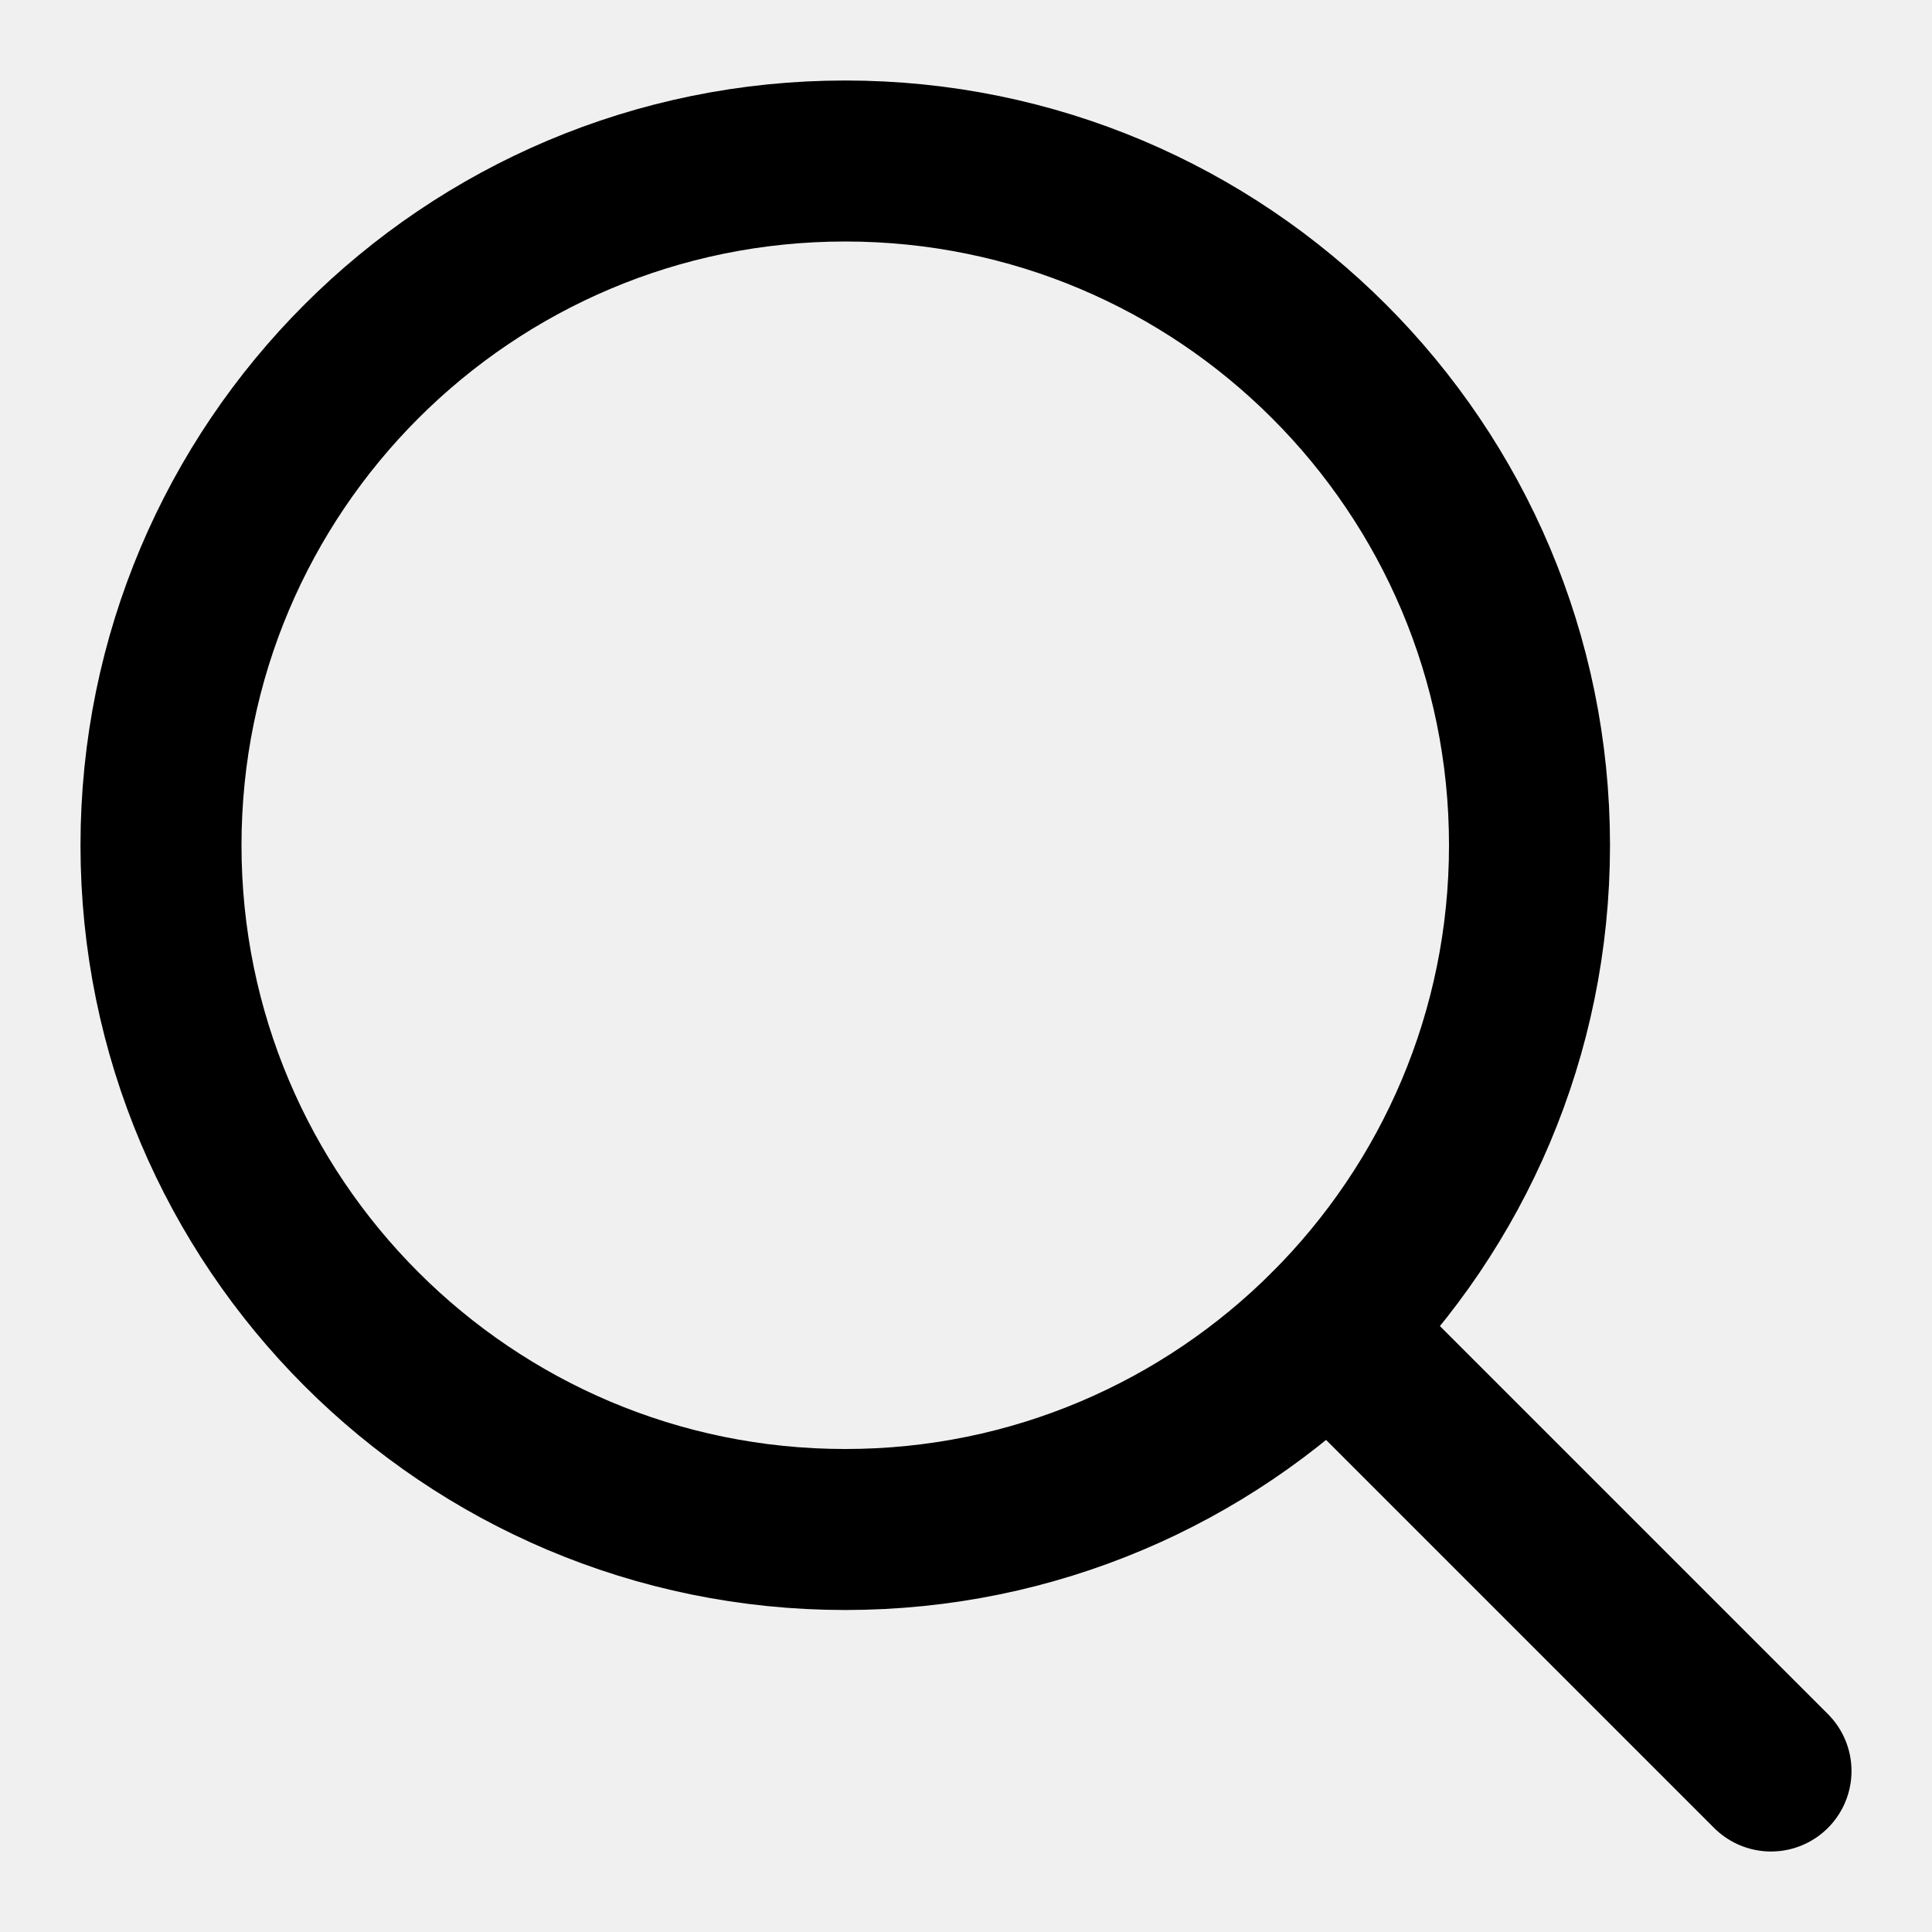
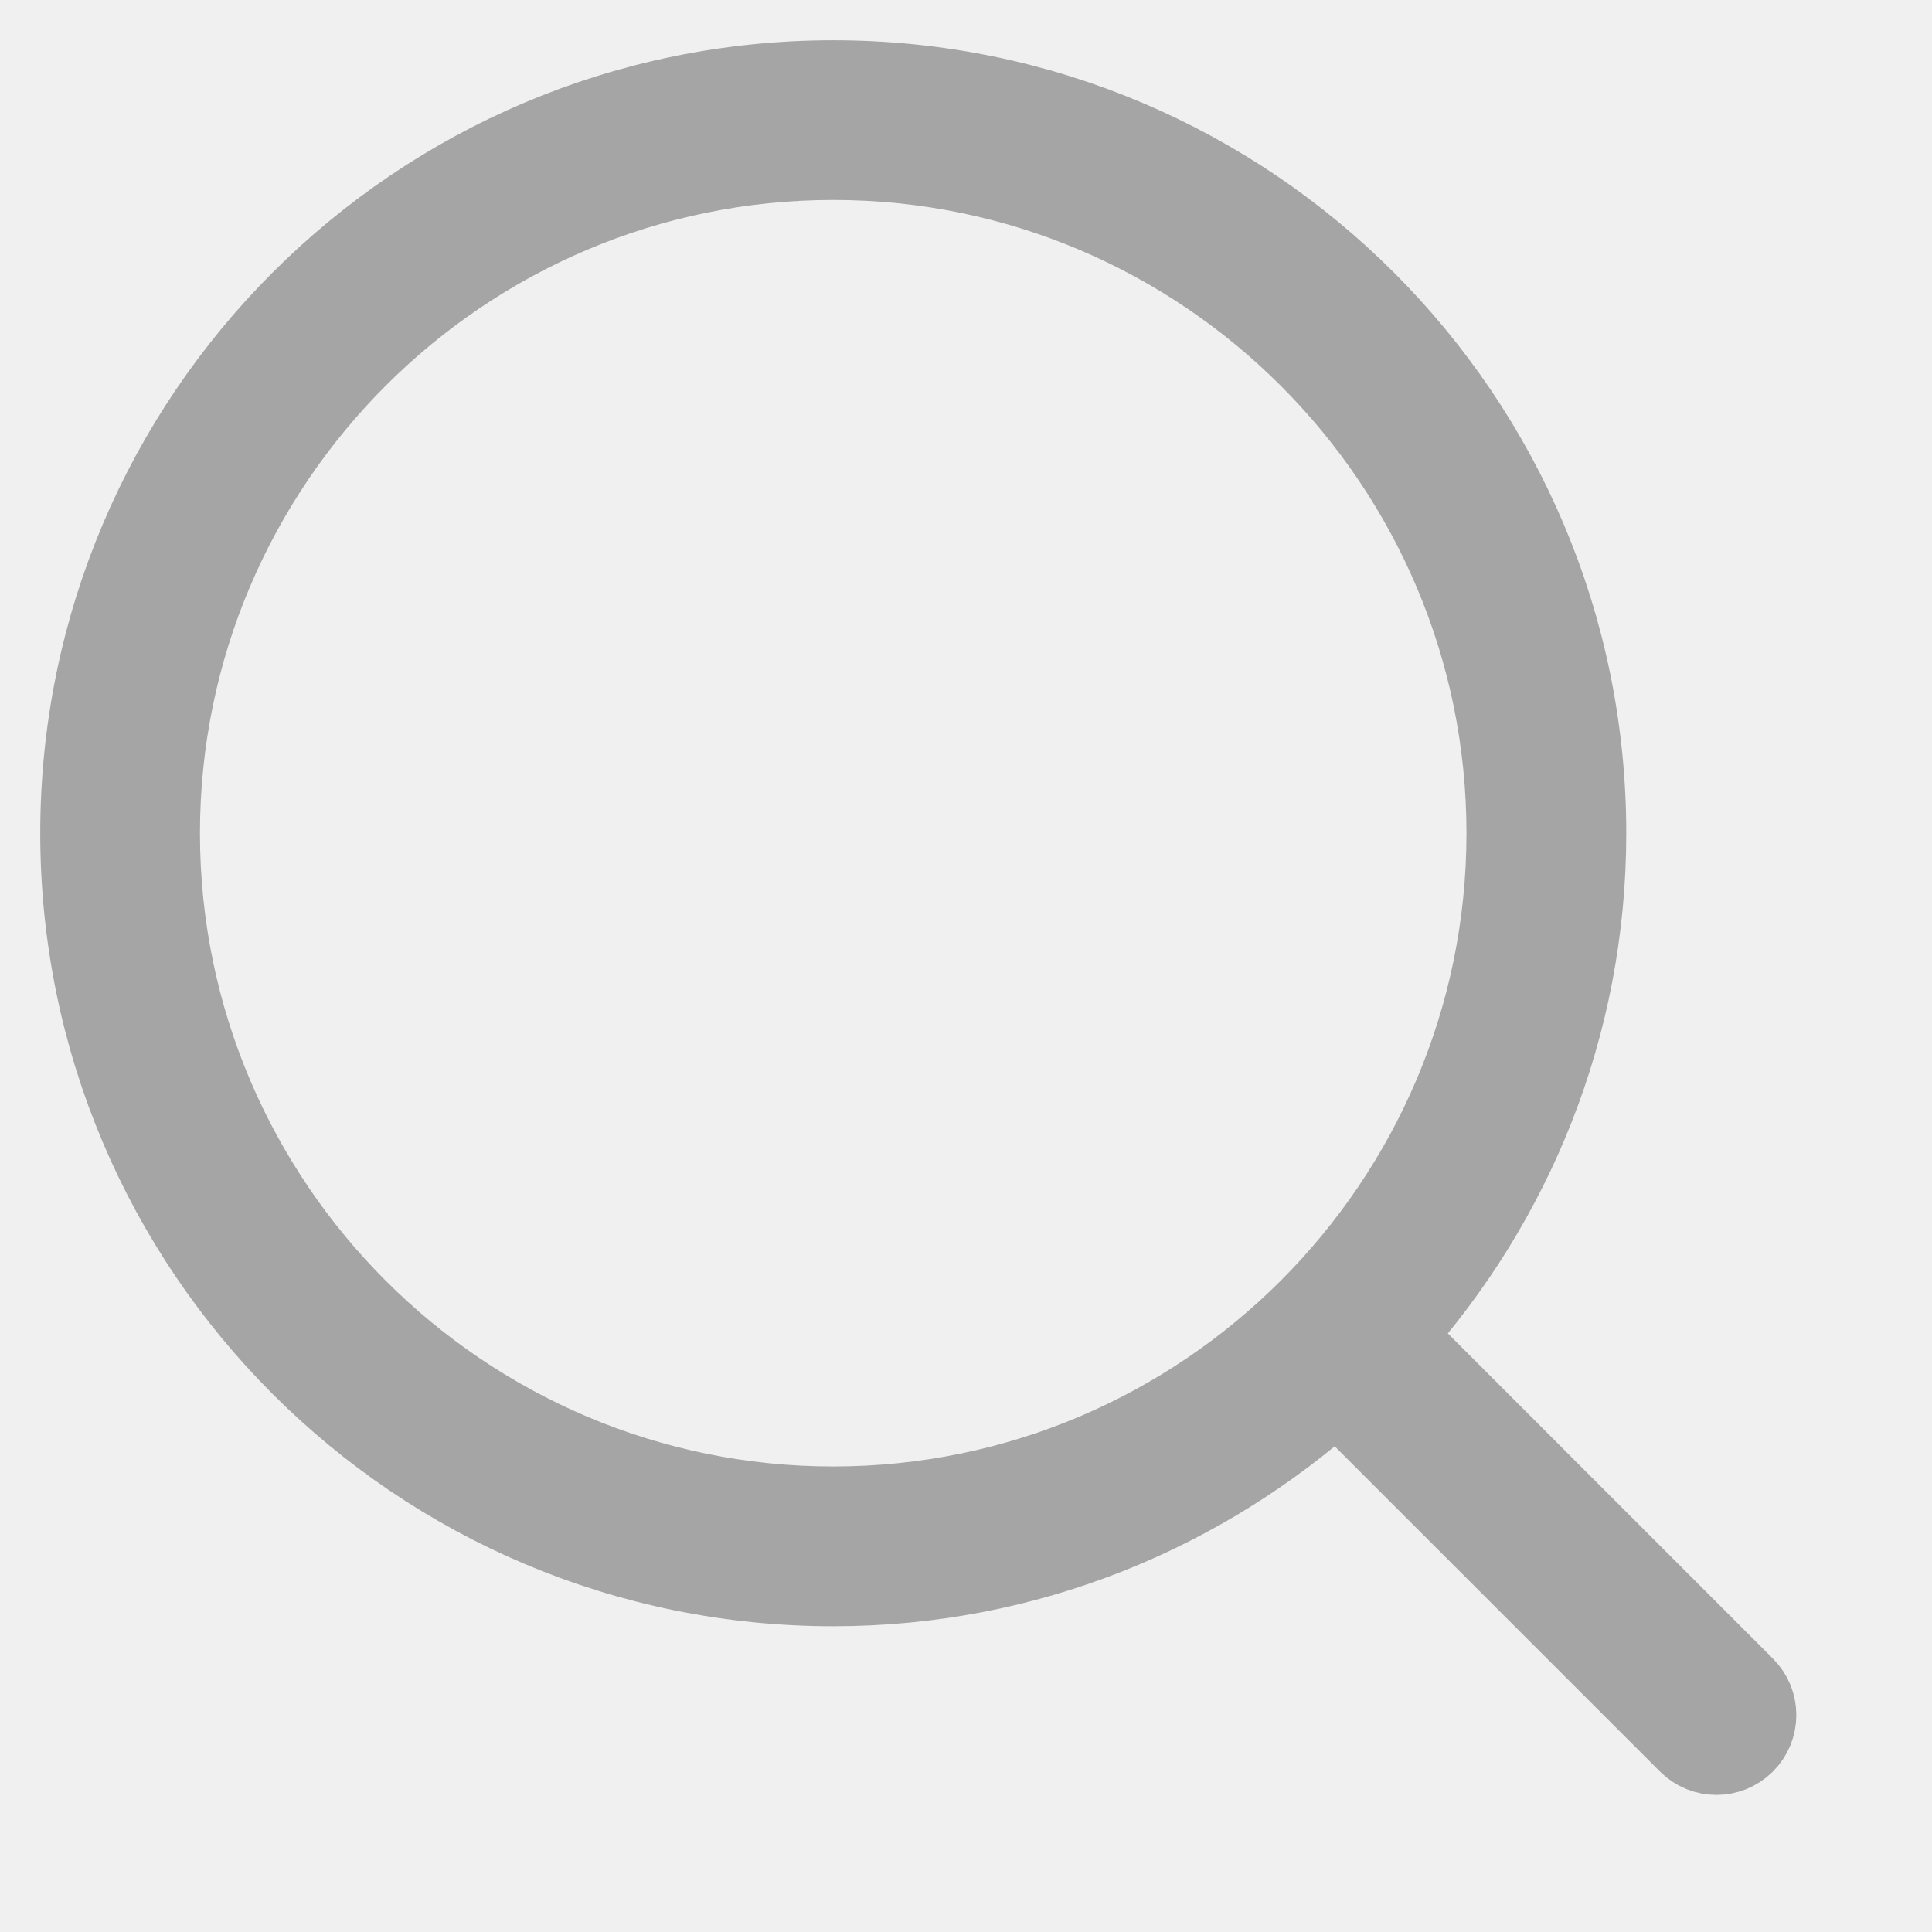
- <svg aria-label="검색" class="x1lliihq x1n2onr6 x1cp0k07" fill="currentColor" height="16" role="img" viewBox="0 0 24 24" width="16">
-   <path d="M19 10.5A8.5 8.5 0 1 1 10.5 2a8.5 8.5 0 0 1 8.5 8.5Z" fill="none" stroke="currentColor" stroke-linecap="round" stroke-linejoin="round" stroke-width="2" />
-   <line fill="none" stroke="currentColor" stroke-linecap="round" stroke-linejoin="round" stroke-width="2" x1="16.511" x2="22" y1="16.511" y2="22" />
+ <svg xmlns="http://www.w3.org/2000/svg" width="24" height="24" viewBox="0 0 24 24" fill="white">
+   <path fill-rule="evenodd" clip-rule="evenodd" d="M21.669 21.654C21.863 21.462 21.863 21.149 21.67 20.957L17.305 16.591C18.791 14.933 19.702 12.752 19.702 10.351C19.702 5.188 15.514 1 10.351 1C5.188 1 1 5.188 1 10.351C1 15.514 5.188 19.702 10.351 19.702C12.762 19.702 14.947 18.781 16.606 17.285L20.974 21.653C21.166 21.845 21.477 21.845 21.669 21.654ZM1.984 10.351C1.984 5.739 5.739 1.984 10.351 1.984C14.962 1.984 18.717 5.739 18.717 10.351C18.717 14.962 14.962 18.717 10.351 18.717C5.739 18.717 1.984 14.962 1.984 10.351Z" fill="#A5A5A5" stroke="#A5A5A5" stroke-linecap="round" stroke-linejoin="round" />
</svg>
